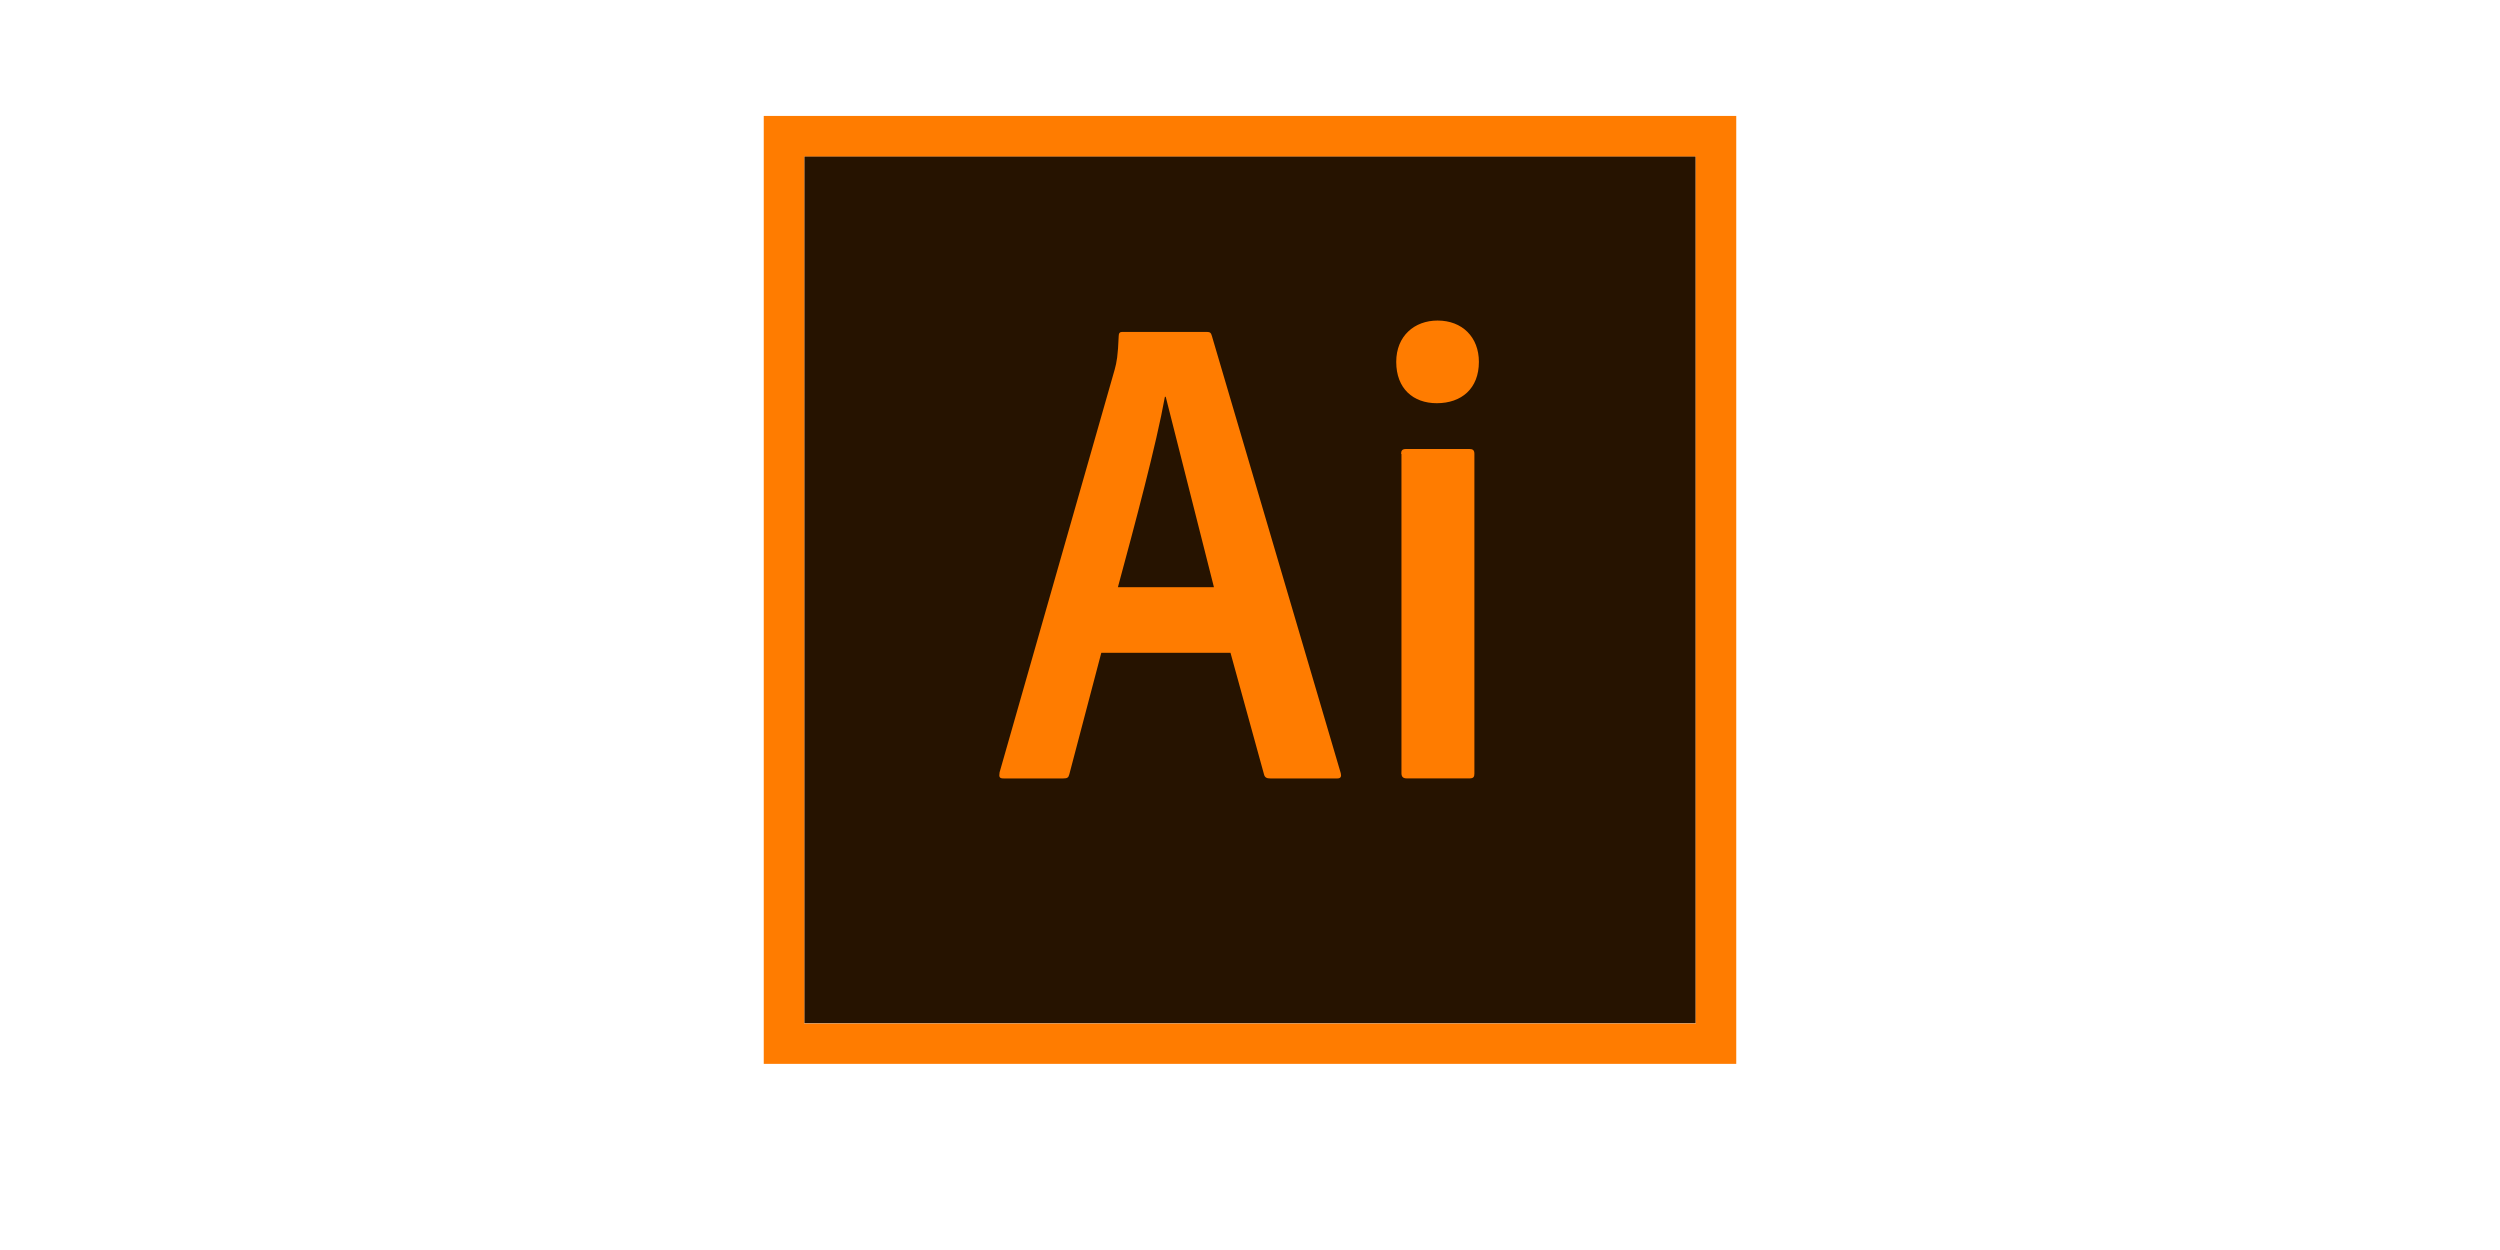
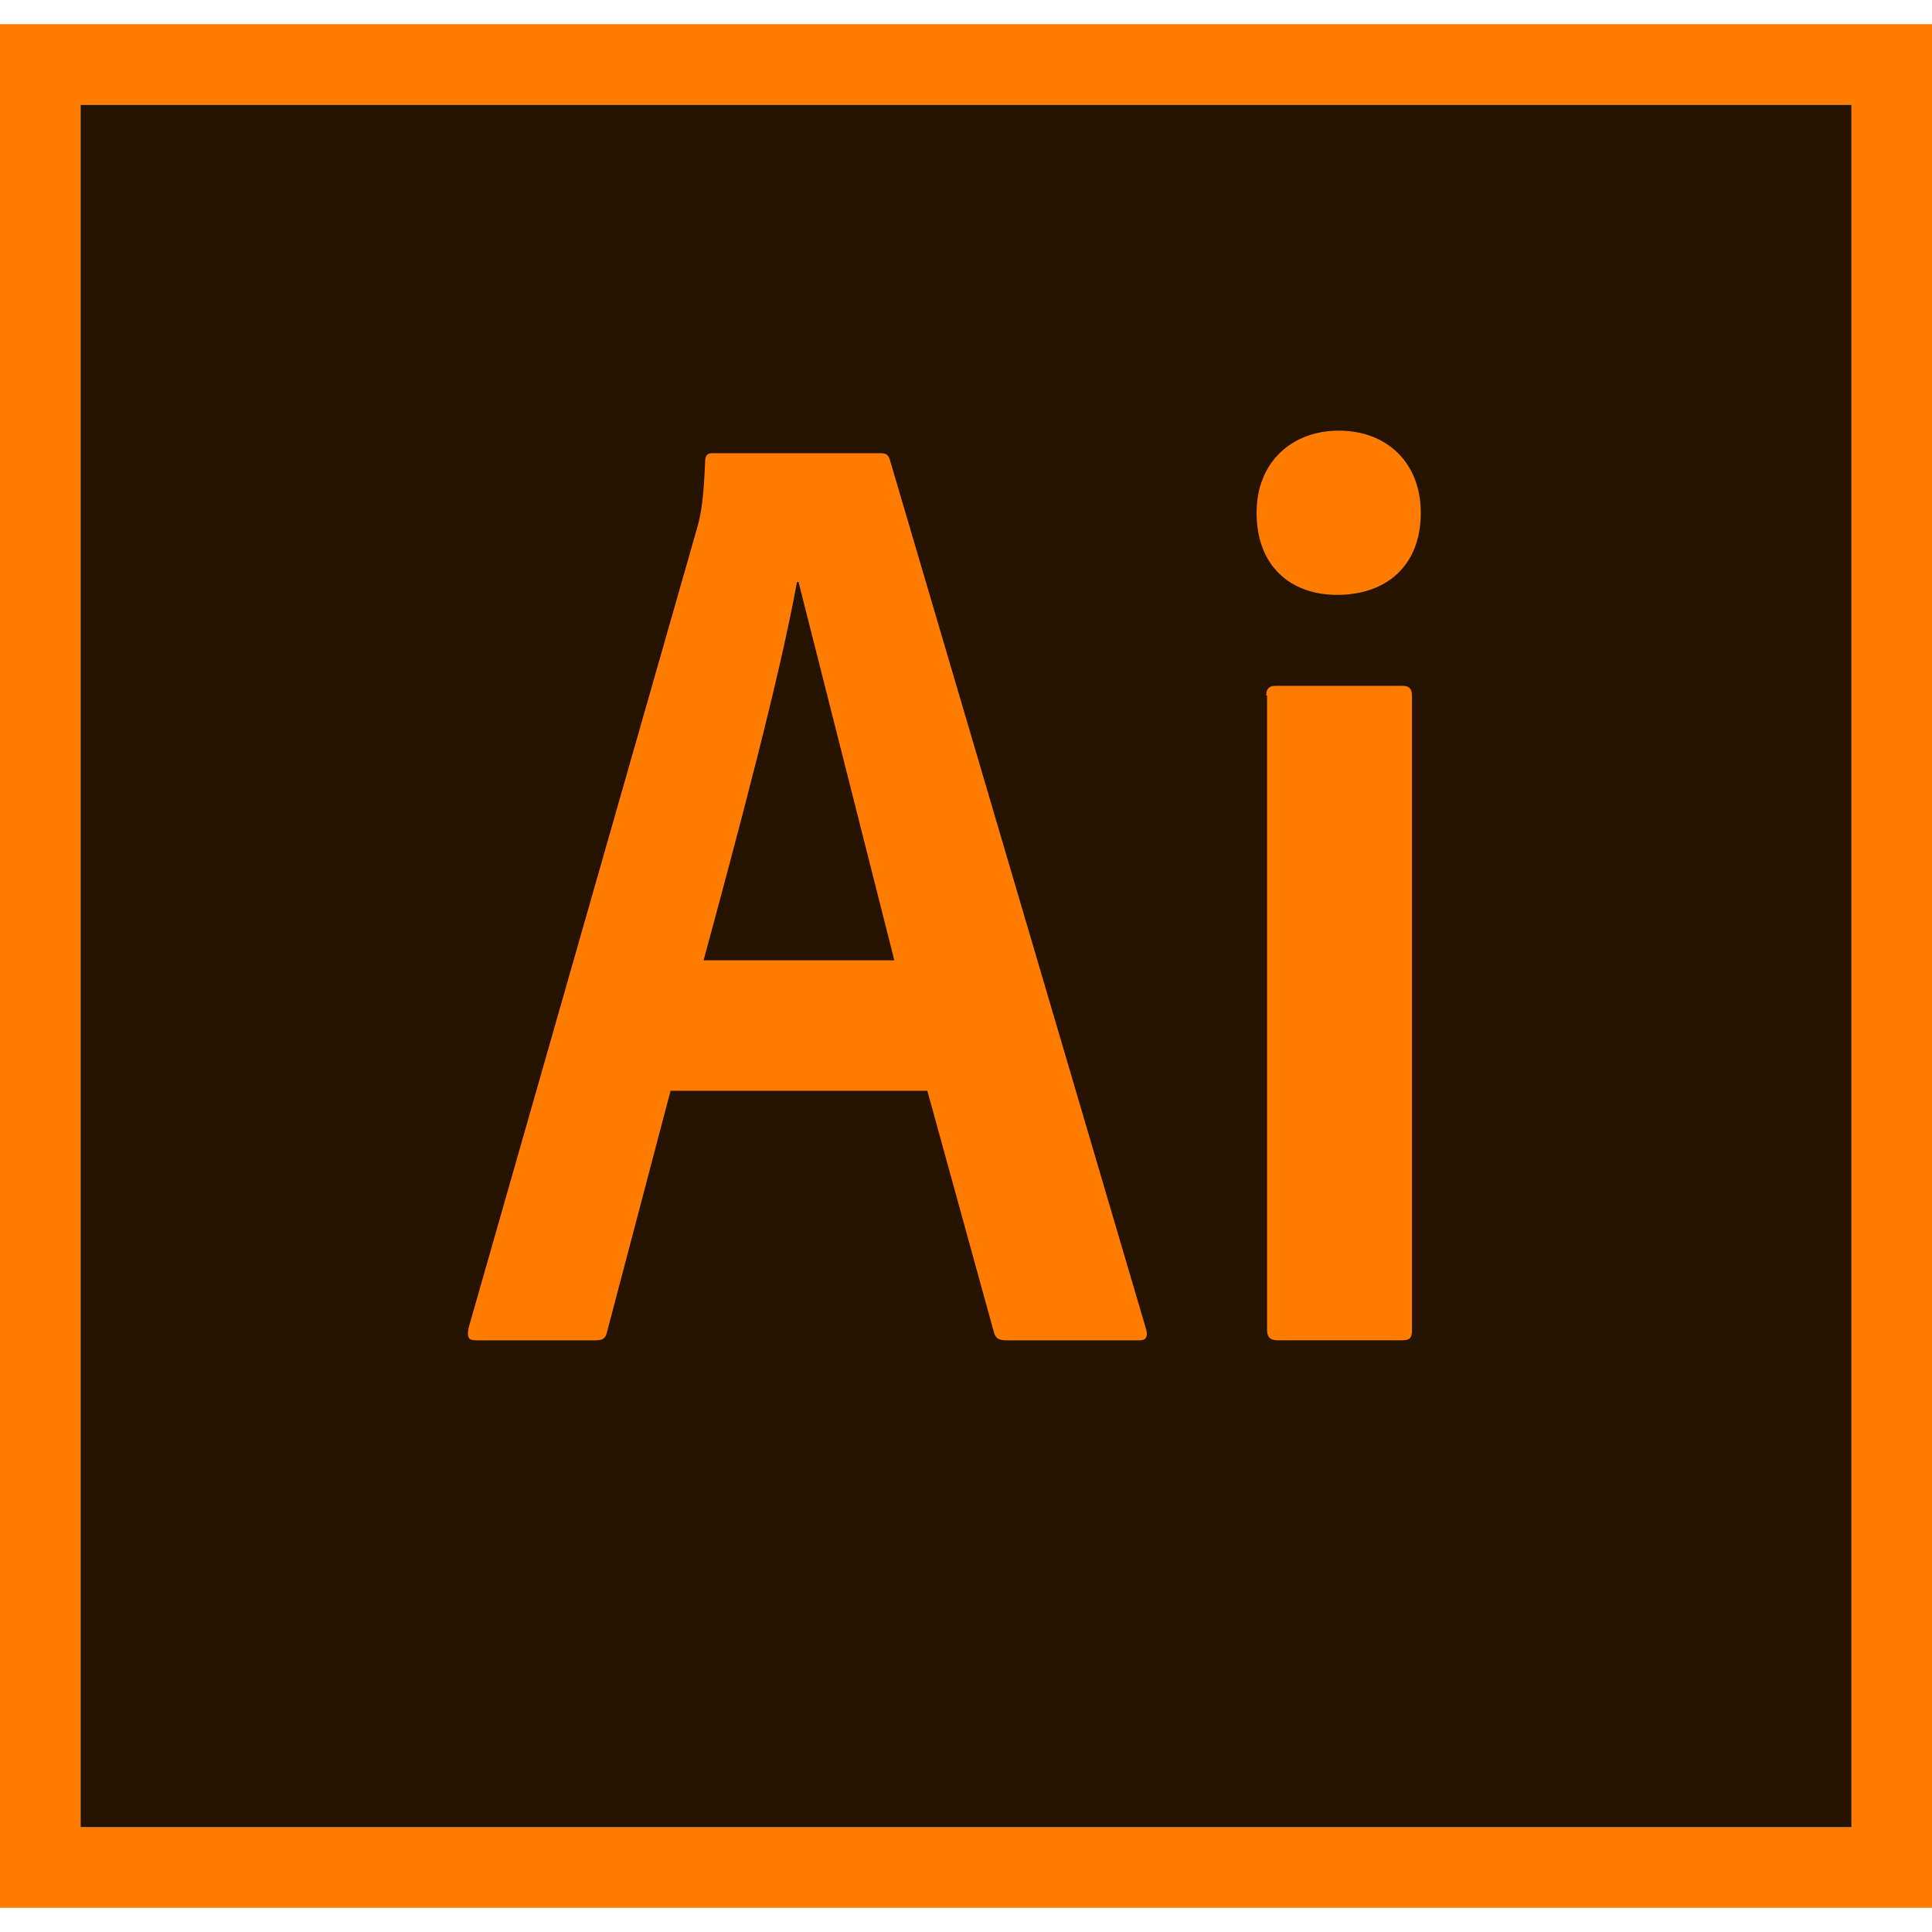
- <svg xmlns="http://www.w3.org/2000/svg" width="120" height="60">
-   <path d="M38.606 7.5h42.788v41.62H38.606z" fill="#261300" />
-   <path d="M36.66 5.566v45.5h46.68v-45.5zm1.945 1.945h42.788v41.62H38.606zm14.257 23.825l-1.536 5.835c-.04.156-.097.194-.292.194h-2.86c-.194 0-.233-.058-.194-.292l5.524-19.332c.097-.35.156-.66.194-1.614 0-.136.058-.194.156-.194h4.084c.136 0 .194.04.233.194l6.185 20.985c.04.156 0 .253-.156.253h-3.23c-.156 0-.253-.04-.292-.175l-1.614-5.854zm5.407-3.15l-2.314-9.14h-.04c-.408 2.276-1.44 6.126-2.256 9.14zm8.75-10.816c0-1.245.875-1.984 1.984-1.984 1.186 0 1.984.797 1.984 1.984 0 1.284-.836 1.984-2.023 1.984-1.128 0-1.945-.7-1.945-1.984zm.233 4.415c0-.156.058-.233.233-.233h3.053c.156 0 .233.058.233.233V37.13c0 .156-.04.233-.233.233h-3.015c-.194 0-.253-.097-.253-.253V21.786z" fill="#ff7c00" />
+ <svg xmlns="http://www.w3.org/2000/svg" width="64" height="64">
+   <path d="M2.667 3.467h58.667v57.067H2.667z" fill="#261300" />
+   <path d="M0 .8v62.4h64V.8zm2.667 2.667h58.667v57.067H2.667zm19.546 32.666l-2.107 8c-.053.213-.133.267-.4.267h-3.92c-.267 0-.32-.08-.267-.4l7.573-26.507c.133-.48.213-.907.267-2.213 0-.187.08-.267.213-.267h5.6c.187 0 .267.053.32.267l8.48 28.773c.053.213 0 .347-.213.347h-4.427c-.213 0-.347-.053-.4-.24l-2.213-8.027zm7.413-4.32L26.453 19.28H26.4c-.56 3.12-1.973 8.4-3.093 12.533zm12-14.827c0-1.707 1.2-2.72 2.72-2.72 1.627 0 2.72 1.093 2.72 2.72 0 1.76-1.147 2.72-2.773 2.72-1.547 0-2.667-.96-2.667-2.72zm.32 6.053c0-.213.08-.32.32-.32h4.187c.213 0 .32.08.32.32v21.04c0 .213-.053.32-.32.32H42.32c-.267 0-.347-.133-.347-.347V23.04z" fill="#ff7c00" />
</svg>
